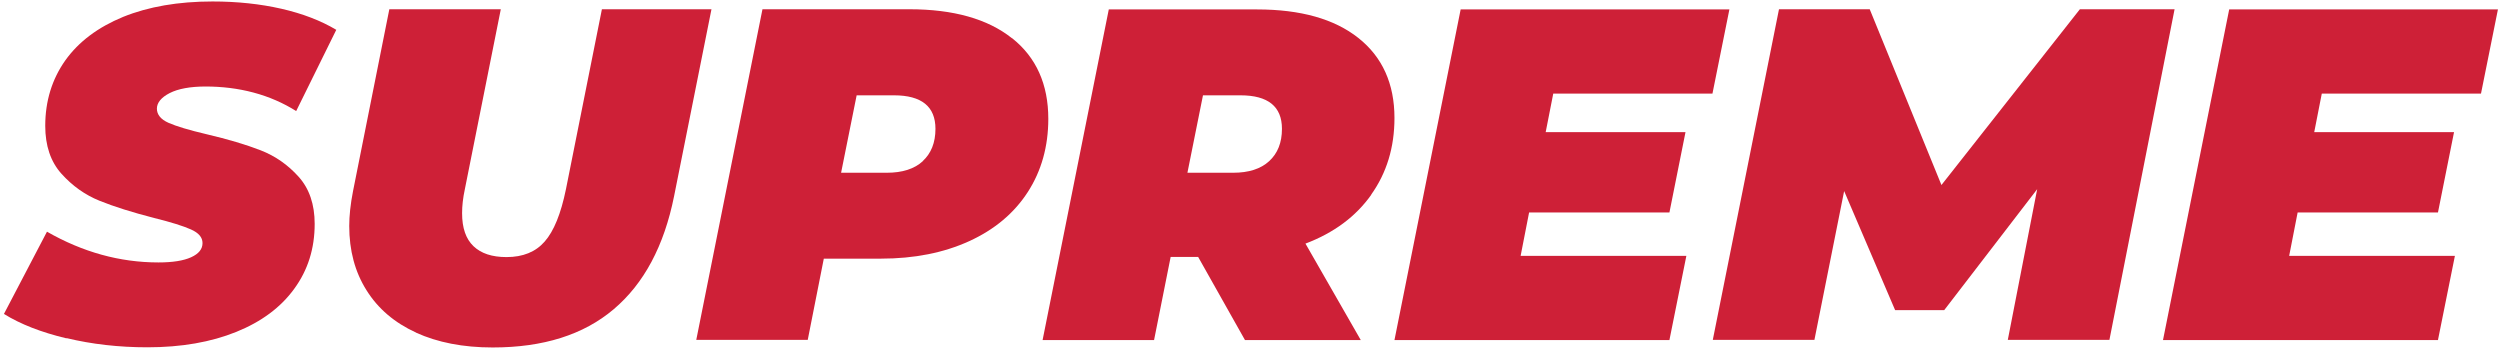
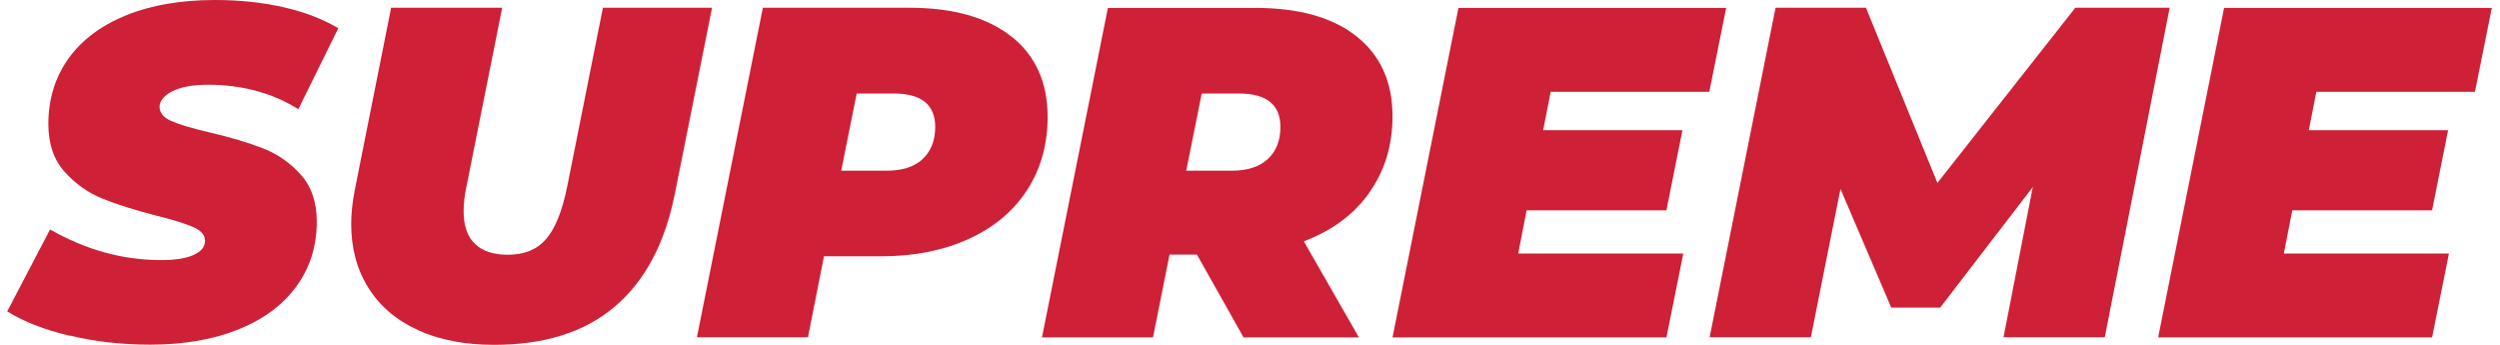
- <svg xmlns="http://www.w3.org/2000/svg" width="416" height="58" viewBox="0 0 416 58" fill="none">
-   <path d="M11.038 56.295C6.839 55.289 3.388 53.937 0.656 52.24L7.817 38.552C13.741 41.945 19.924 43.67 26.366 43.67C28.724 43.67 30.535 43.383 31.801 42.808C33.066 42.233 33.699 41.456 33.699 40.45C33.699 39.501 33.066 38.753 31.772 38.178C30.478 37.603 28.465 36.97 25.675 36.28C21.994 35.331 18.975 34.382 16.559 33.404C14.143 32.426 12.044 30.931 10.232 28.918C8.421 26.905 7.529 24.23 7.529 20.952C7.529 16.811 8.651 13.187 10.865 10.053C13.079 6.947 16.3 4.531 20.499 2.805C24.698 1.109 29.644 0.246 35.367 0.246C39.45 0.246 43.275 0.649 46.812 1.454C50.349 2.259 53.398 3.438 55.957 4.962L49.285 18.479C47.128 17.127 44.77 16.092 42.182 15.402C39.594 14.711 36.919 14.395 34.216 14.395C31.657 14.395 29.644 14.769 28.235 15.488C26.826 16.207 26.107 17.098 26.107 18.076C26.107 19.054 26.739 19.859 28.033 20.434C29.328 21.009 31.427 21.642 34.36 22.332C37.926 23.166 40.917 24.058 43.361 25.007C45.806 25.956 47.905 27.422 49.688 29.407C51.471 31.391 52.362 34.008 52.362 37.258C52.362 41.341 51.241 44.936 48.969 48.042C46.726 51.148 43.505 53.535 39.306 55.231C35.108 56.928 30.19 57.791 24.525 57.791C19.751 57.791 15.265 57.273 11.095 56.267L11.038 56.295Z" fill="#CE2037" />
-   <path d="M69.243 55.346C65.648 53.707 62.887 51.348 60.989 48.3C59.062 45.252 58.113 41.686 58.113 37.602C58.113 35.934 58.315 33.979 58.746 31.793L64.785 1.54H83.334L77.352 31.477C77.036 32.943 76.892 34.266 76.892 35.474C76.892 37.947 77.525 39.759 78.79 40.967C80.055 42.175 81.867 42.779 84.283 42.779C87.015 42.779 89.143 41.916 90.638 40.19C92.162 38.465 93.341 35.56 94.175 31.477L100.157 1.54H118.389L112.177 32.598C110.51 40.938 107.145 47.207 102.112 51.464C97.08 55.72 90.379 57.819 81.982 57.819C77.064 57.819 72.808 56.985 69.214 55.346H69.243Z" fill="#CE2037" />
-   <path d="M168.399 6.343C172.425 9.535 174.438 14.021 174.438 19.773C174.438 24.374 173.288 28.457 171.016 31.966C168.744 35.474 165.495 38.206 161.268 40.133C157.04 42.06 152.151 43.038 146.601 43.038H137.082L134.408 56.554H115.859L126.874 1.54H151.317C158.651 1.54 164.345 3.15 168.371 6.343H168.399ZM153.532 26.818C154.941 25.524 155.66 23.741 155.66 21.44C155.66 17.731 153.359 15.861 148.758 15.861H142.546L139.958 28.745H147.579C150.138 28.745 152.151 28.112 153.56 26.818H153.532Z" fill="#CE2037" />
-   <path d="M228.185 32.397C225.597 36.049 221.945 38.753 217.228 40.536L226.431 56.583H207.163L199.37 42.75H194.798L192.037 56.583H173.488L184.502 1.569H209.176C216.423 1.569 222.031 3.15 226.028 6.314C230.026 9.477 232.039 13.934 232.039 19.629C232.039 24.517 230.745 28.774 228.156 32.397H228.185ZM206.387 15.861H200.175L197.587 28.745H205.208C207.767 28.745 209.78 28.112 211.189 26.818C212.599 25.524 213.317 23.741 213.317 21.44C213.317 17.73 211.017 15.861 206.416 15.861H206.387Z" fill="#CE2037" />
-   <path d="M258.467 15.545L257.202 21.987H280.467L277.792 35.359H254.441L253.032 42.577H280.611L277.792 56.583H232.039L243.053 1.569H287.771L284.953 15.574H258.467V15.545Z" fill="#CE2037" />
-   <path d="M361.85 1.54L351.008 56.554H334.099L338.988 31.477L323.516 51.607H315.349L306.866 31.793L301.919 56.554H285.01L296.024 1.54H311.122L323.056 30.787L346.091 1.54H361.879H361.85Z" fill="#CE2037" />
-   <path d="M386.352 15.545L385.087 21.987H408.352L405.677 35.359H382.326L380.917 42.577H408.495L405.677 56.583H359.924L370.938 1.569H415.656L412.838 15.574H386.352V15.545Z" fill="#CE2037" />
+ <svg xmlns="http://www.w3.org/2000/svg" width="290" height="40" viewBox="0 0 290 40" fill="none">
+   <path d="M8.049 38.941C5.132 38.242 2.734 37.303 0.836 36.124L5.811 26.614C9.927 28.971 14.223 30.17 18.698 30.17C20.336 30.17 21.595 29.97 22.474 29.571C23.353 29.171 23.793 28.632 23.793 27.932C23.793 27.273 23.353 26.753 22.454 26.354C21.555 25.954 20.157 25.515 18.218 25.035C15.661 24.376 13.563 23.716 11.885 23.037C10.207 22.358 8.748 21.319 7.489 19.92C6.231 18.522 5.611 16.663 5.611 14.386C5.611 11.509 6.39 8.991 7.929 6.813C9.467 4.655 11.705 2.977 14.622 1.778C17.539 0.599 20.976 0 24.952 0C27.789 0 30.446 0.28 32.904 0.839C35.361 1.399 37.479 2.218 39.257 3.277L34.622 12.667C33.123 11.728 31.485 11.009 29.687 10.53C27.889 10.05 26.031 9.83 24.152 9.83C22.374 9.83 20.976 10.09 19.997 10.589C19.018 11.089 18.518 11.708 18.518 12.388C18.518 13.067 18.958 13.626 19.857 14.026C20.756 14.426 22.214 14.865 24.252 15.345C26.73 15.924 28.808 16.544 30.506 17.203C32.204 17.862 33.663 18.881 34.902 20.26C36.14 21.639 36.76 23.457 36.76 25.714C36.76 28.552 35.981 31.049 34.402 33.207C32.844 35.365 30.606 37.023 27.689 38.202C24.772 39.381 21.355 39.98 17.419 39.98C14.103 39.98 10.986 39.621 8.089 38.921L8.049 38.941Z" fill="#CE2037" />
+   <path d="M48.486 38.282C45.989 37.143 44.071 35.505 42.752 33.387C41.413 31.269 40.754 28.791 40.754 25.954C40.754 24.795 40.894 23.436 41.194 21.918L45.389 0.899H58.276L54.12 21.698C53.901 22.717 53.801 23.636 53.801 24.476C53.801 26.194 54.24 27.453 55.12 28.292C55.999 29.131 57.257 29.55 58.936 29.55C60.834 29.55 62.312 28.951 63.351 27.752C64.41 26.553 65.229 24.535 65.809 21.698L69.965 0.899H82.632L78.316 22.477C77.157 28.272 74.82 32.627 71.323 35.584C67.827 38.541 63.171 40 57.337 40C53.921 40 50.964 39.421 48.466 38.282H48.486Z" fill="#CE2037" />
+   <path d="M117.378 4.236C120.175 6.453 121.574 9.57 121.574 13.566C121.574 16.763 120.775 19.6 119.196 22.038C117.618 24.476 115.36 26.374 112.423 27.712C109.486 29.051 106.09 29.73 102.234 29.73H95.62L93.762 39.121H80.875L88.527 0.899H105.51C110.605 0.899 114.561 2.018 117.358 4.236H117.378ZM107.049 18.461C108.028 17.562 108.527 16.324 108.527 14.725C108.527 12.148 106.929 10.849 103.732 10.849H99.416L97.618 19.8H102.913C104.691 19.8 106.09 19.36 107.069 18.461H107.049Z" fill="#CE2037" />
+   <path d="M158.918 22.338C157.12 24.875 154.582 26.753 151.305 27.992L157.699 39.141H144.312L138.898 29.53H135.721L133.803 39.141H120.916L128.568 0.919H145.711C150.746 0.919 154.642 2.018 157.419 4.216C160.196 6.413 161.595 9.51 161.595 13.466C161.595 16.863 160.696 19.82 158.898 22.338H158.918ZM143.773 10.849H139.457L137.659 19.8H142.954C144.732 19.8 146.131 19.361 147.11 18.462C148.089 17.562 148.588 16.324 148.588 14.725C148.588 12.148 146.99 10.849 143.793 10.849H143.773Z" fill="#CE2037" />
+   <path d="M179.957 10.629L179.078 15.105H195.242L193.384 24.396H177.16L176.181 29.411H195.342L193.384 39.141H161.596L169.248 0.919H200.317L198.359 10.649H179.957V10.629Z" fill="#CE2037" />
+   <path d="M251.783 0.899L244.25 39.121H232.502L235.899 21.698L225.15 35.684H219.475L213.581 21.918L210.145 39.121H198.396L206.049 0.899H216.538L224.83 21.219L240.834 0.899H251.803H251.783Z" fill="#CE2037" />
+   <path d="M268.807 10.629L267.928 15.105H284.091L282.233 24.396H266.01L265.031 29.411H284.191L282.233 39.141H250.445L258.098 0.919H289.166L287.208 10.649H268.807V10.629Z" fill="#CE2037" />
</svg>
